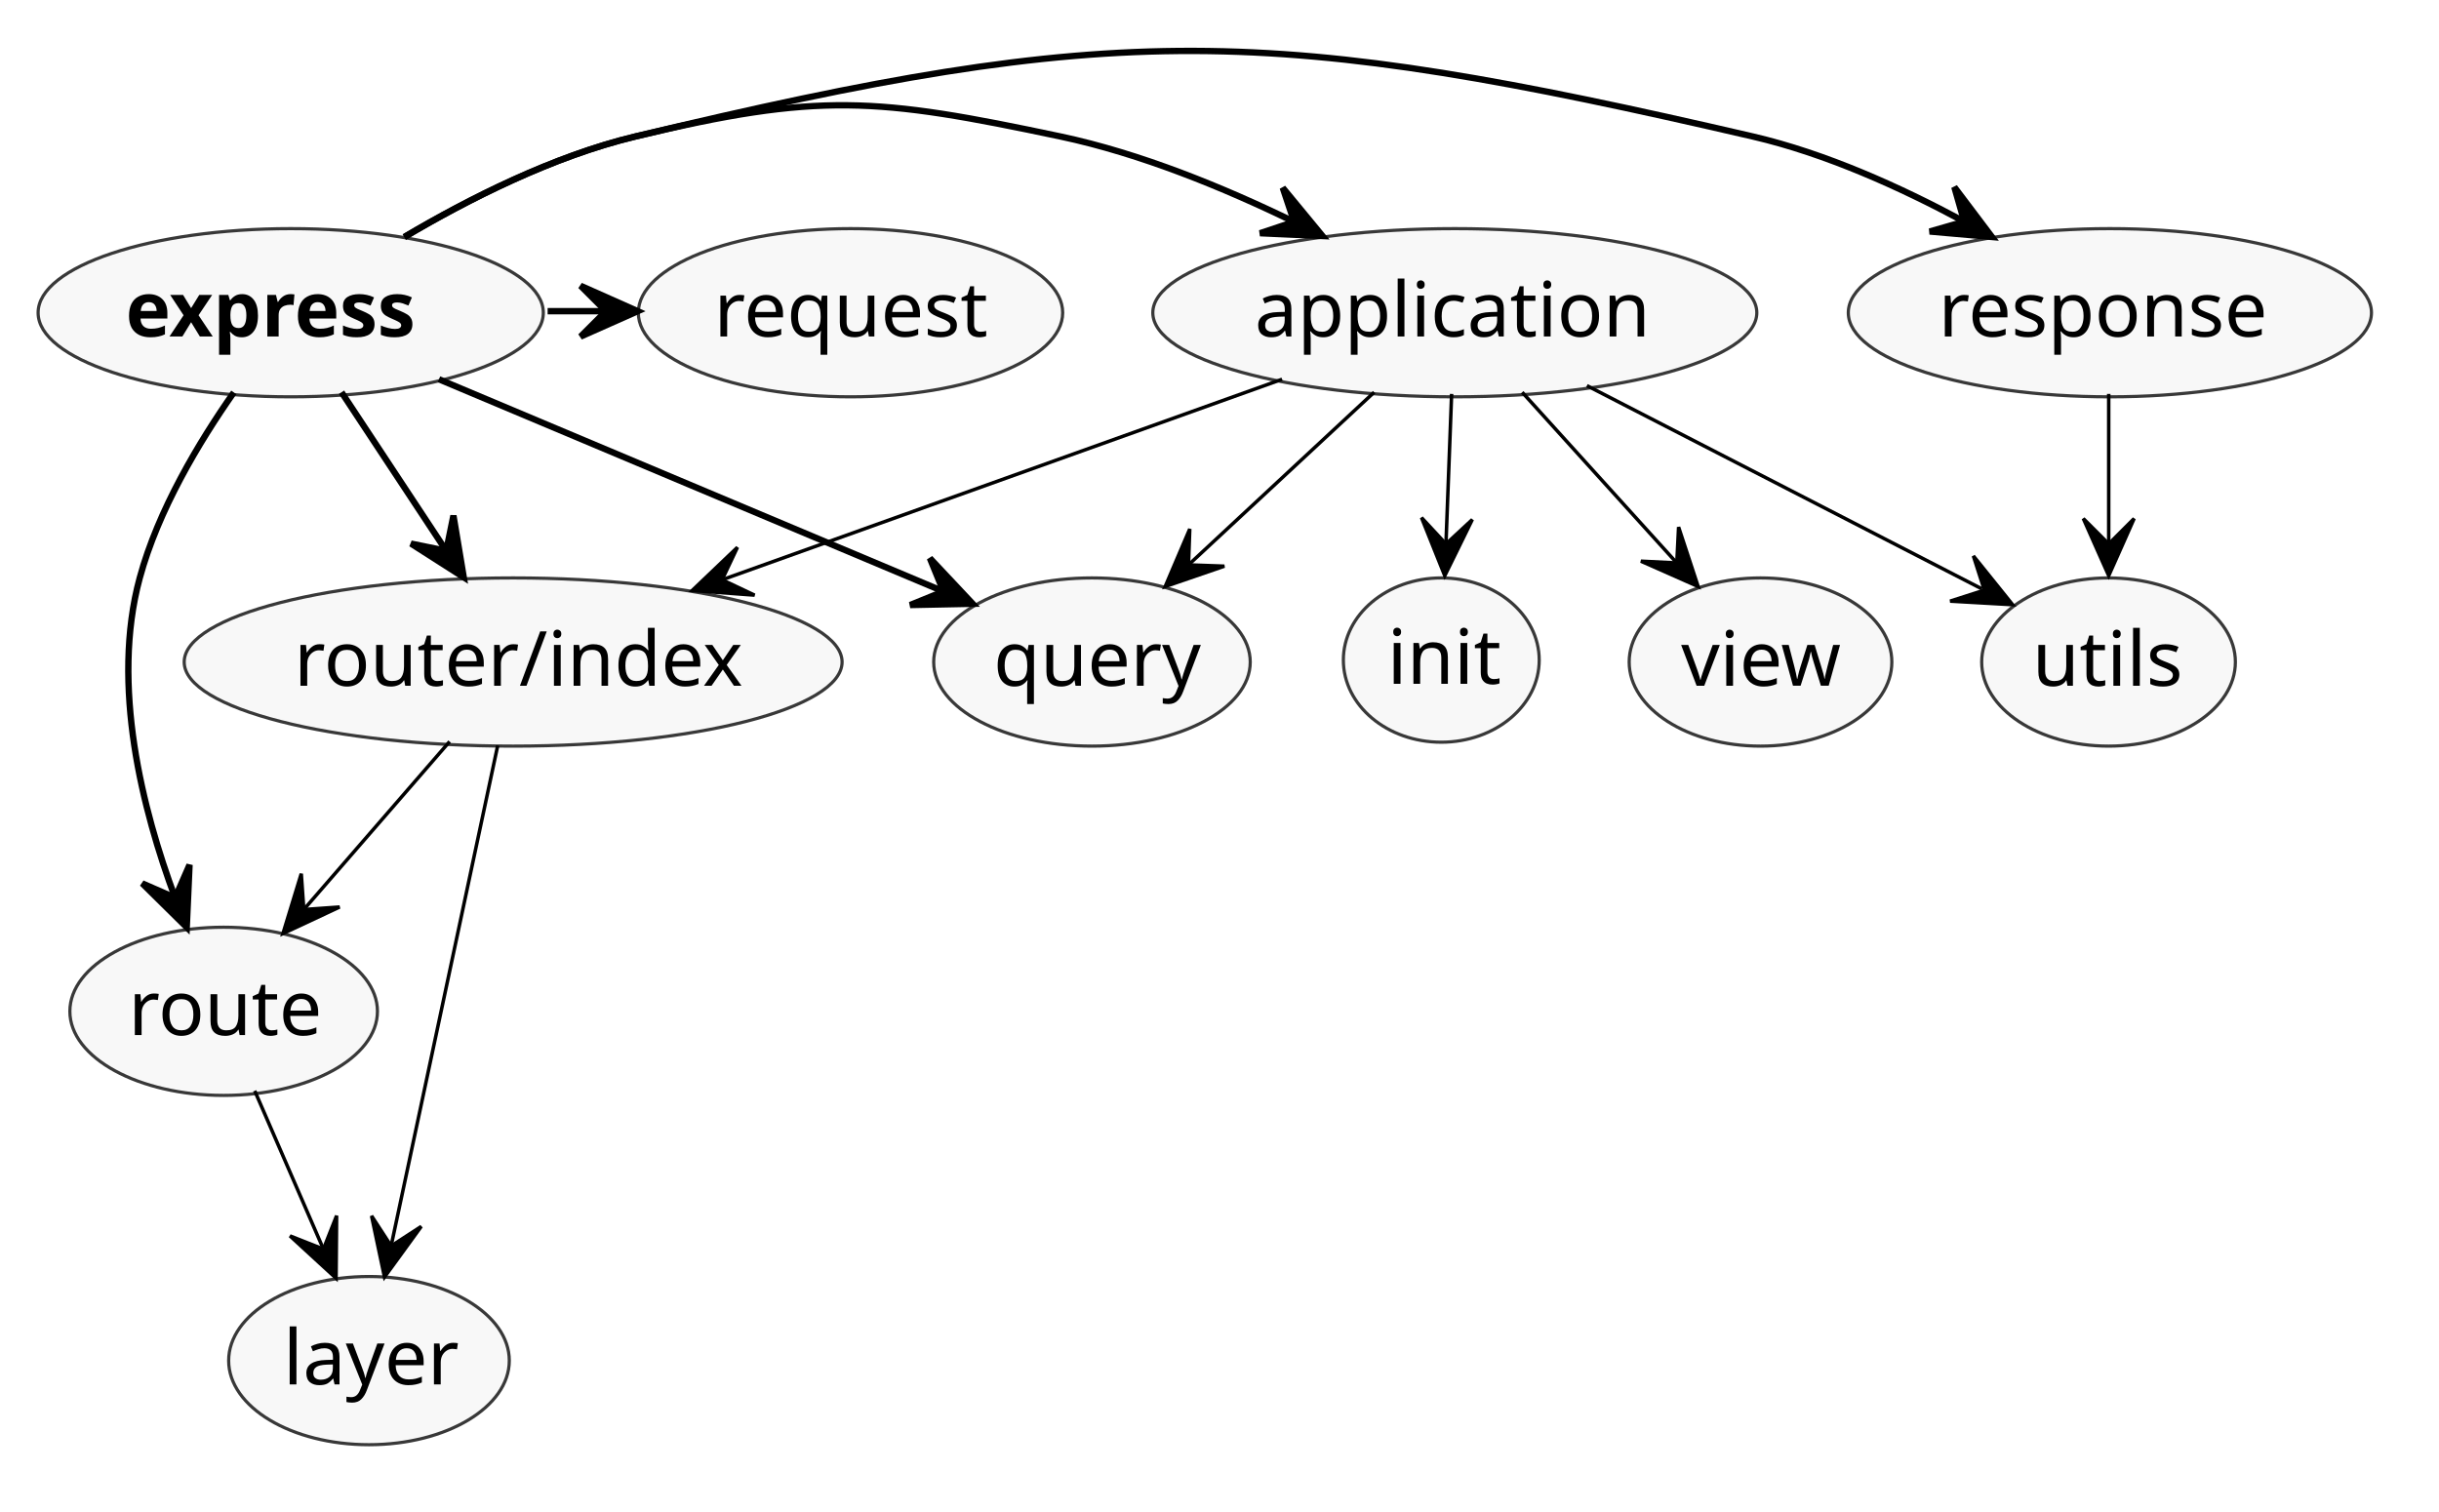
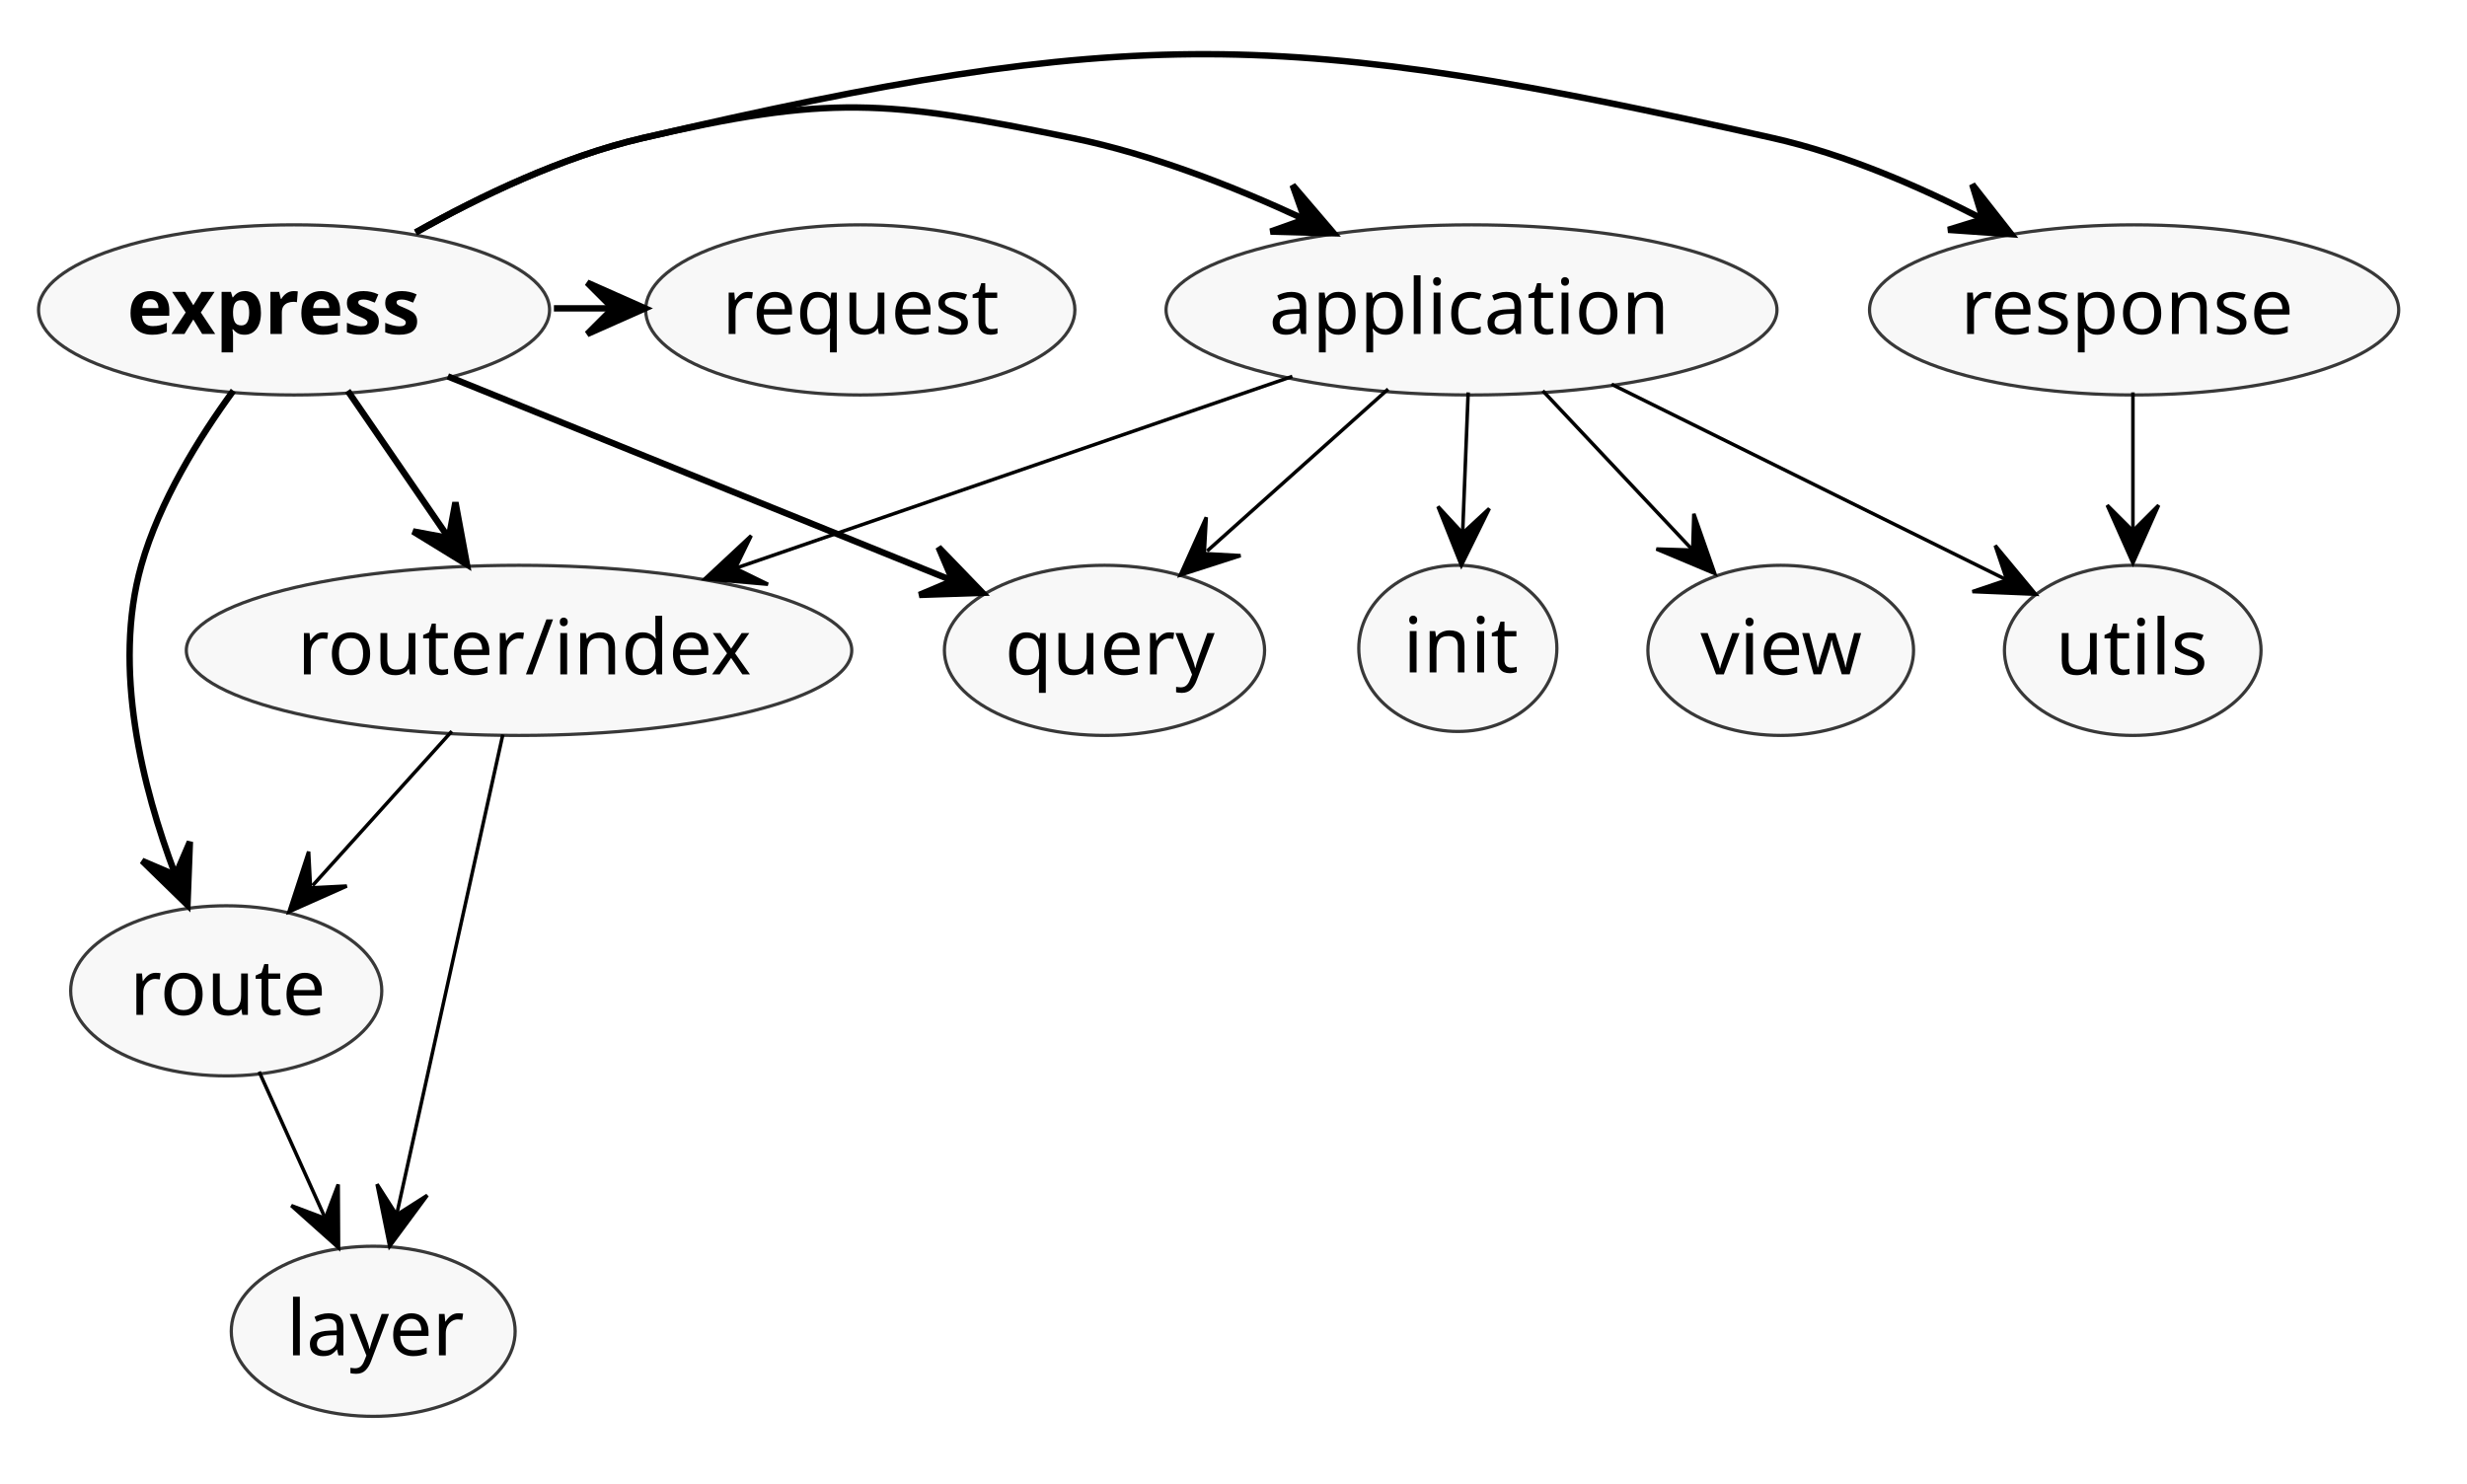
- <svg xmlns="http://www.w3.org/2000/svg" contentScriptType="application/ecmascript" contentStyleType="text/css" height="238px" preserveAspectRatio="none" style="width:384px;height:238px;" version="1.1" viewBox="0 0 384 238" width="384px" zoomAndPan="magnify">
+ <svg xmlns="http://www.w3.org/2000/svg" contentScriptType="application/ecmascript" contentStyleType="text/css" height="231px" preserveAspectRatio="none" style="width:384px;height:231px;" version="1.1" viewBox="0 0 384 231" width="384px" zoomAndPan="magnify">
  <defs />
  <g>
-     <ellipse cx="229.048" cy="49.242" fill="#F8F8F8" rx="47.548" ry="13.242" style="stroke: #383838; stroke-width: 0.5;" />
-     <text fill="#000000" font-family="Tahoma, sans-serif" font-size="12" lengthAdjust="spacingAndGlyphs" textLength="63" x="197.548" y="52.984">application</text>
-     <ellipse cx="45.77" cy="49.242" fill="#F8F8F8" rx="39.77" ry="13.242" style="stroke: #383838; stroke-width: 0.5;" />
-     <text fill="#000000" font-family="Tahoma, sans-serif" font-size="12" font-weight="bold" lengthAdjust="spacingAndGlyphs" textLength="52" x="19.77" y="52.984">express</text>
-     <ellipse cx="226.918" cy="103.934" fill="#F8F8F8" rx="15.418" ry="12.934" style="stroke: #383838; stroke-width: 0.5;" />
-     <text fill="#000000" font-family="Tahoma, sans-serif" font-size="12" lengthAdjust="spacingAndGlyphs" textLength="17" x="218.418" y="107.676">init</text>
-     <ellipse cx="58.092" cy="214.242" fill="#F8F8F8" rx="22.092" ry="13.242" style="stroke: #383838; stroke-width: 0.5;" />
-     <text fill="#000000" font-family="Tahoma, sans-serif" font-size="12" lengthAdjust="spacingAndGlyphs" textLength="27" x="44.592" y="217.984">layer</text>
-     <ellipse cx="171.92" cy="104.242" fill="#F8F8F8" rx="24.92" ry="13.242" style="stroke: #383838; stroke-width: 0.5;" />
-     <text fill="#000000" font-family="Tahoma, sans-serif" font-size="12" lengthAdjust="spacingAndGlyphs" textLength="31" x="156.42" y="107.984">query</text>
-     <ellipse cx="133.906" cy="49.242" fill="#F8F8F8" rx="33.406" ry="13.242" style="stroke: #383838; stroke-width: 0.5;" />
-     <text fill="#000000" font-family="Tahoma, sans-serif" font-size="12" lengthAdjust="spacingAndGlyphs" textLength="43" x="112.406" y="52.984">request</text>
-     <ellipse cx="332.184" cy="49.242" fill="#F8F8F8" rx="41.184" ry="13.242" style="stroke: #383838; stroke-width: 0.5;" />
-     <text fill="#000000" font-family="Tahoma, sans-serif" font-size="12" lengthAdjust="spacingAndGlyphs" textLength="54" x="305.184" y="52.984">response</text>
-     <ellipse cx="35.213" cy="159.242" fill="#F8F8F8" rx="24.213" ry="13.242" style="stroke: #383838; stroke-width: 0.5;" />
-     <text fill="#000000" font-family="Tahoma, sans-serif" font-size="12" lengthAdjust="spacingAndGlyphs" textLength="30" x="20.213" y="162.984">route</text>
-     <ellipse cx="80.79" cy="104.242" fill="#F8F8F8" rx="51.79" ry="13.242" style="stroke: #383838; stroke-width: 0.5;" />
-     <text fill="#000000" font-family="Tahoma, sans-serif" font-size="12" lengthAdjust="spacingAndGlyphs" textLength="69" x="46.29" y="107.984">router/index</text>
-     <ellipse cx="331.971" cy="104.242" fill="#F8F8F8" rx="19.971" ry="13.242" style="stroke: #383838; stroke-width: 0.5;" />
-     <text fill="#000000" font-family="Tahoma, sans-serif" font-size="12" lengthAdjust="spacingAndGlyphs" textLength="24" x="319.971" y="107.984">utils</text>
-     <ellipse cx="277.178" cy="104.242" fill="#F8F8F8" rx="20.678" ry="13.242" style="stroke: #383838; stroke-width: 0.5;" />
-     <text fill="#000000" font-family="Tahoma, sans-serif" font-size="12" lengthAdjust="spacingAndGlyphs" textLength="25" x="264.678" y="107.984">view</text>
-     <path d="M228.546,62.027 C228.284,68.975 227.95,77.838 227.659,85.542 " fill="none" id="application-init" style="stroke: #000000; stroke-width: 0.55;" />
-     <polygon fill="#000000" points="227.466,90.653,231.803,81.81,227.655,85.657,223.808,81.508,227.466,90.653" style="stroke: #000000; stroke-width: 0.55;" />
-     <path d="M216.35,61.762 C207.74,69.768 196.301,80.404 187.197,88.869 " fill="none" id="application-query" style="stroke: #000000; stroke-width: 0.55;" />
-     <polygon fill="#000000" points="183.453,92.35,192.767,89.149,187.114,88.945,187.319,83.291,183.453,92.35" style="stroke: #000000; stroke-width: 0.55;" />
-     <path d="M201.855,59.721 C177.029,68.611 140.253,81.781 113.794,91.256 " fill="none" id="application-router/index" style="stroke: #000000; stroke-width: 0.55;" />
-     <polygon fill="#000000" points="108.979,92.98,118.801,93.711,113.686,91.294,116.103,86.18,108.979,92.98" style="stroke: #000000; stroke-width: 0.55;" />
-     <path d="M249.844,60.725 C268.005,70.07 294.163,83.53 312.054,92.737 " fill="none" id="application-utils" style="stroke: #000000; stroke-width: 0.55;" />
-     <polygon fill="#000000" points="316.868,95.213,310.695,87.539,312.422,92.926,307.035,94.653,316.868,95.213" style="stroke: #000000; stroke-width: 0.55;" />
-     <path d="M239.653,61.762 C246.773,69.625 256.192,80.025 263.79,88.414 " fill="none" id="application-view" style="stroke: #000000; stroke-width: 0.55;" />
-     <polygon fill="#000000" points="267.355,92.35,264.281,82.993,264,88.643,258.35,88.362,267.355,92.35" style="stroke: #000000; stroke-width: 0.55;" />
-     <path d="M63.661,37.321 C73.827,31.303 87.11,24.593 100,21.5 C128.956,14.552 137.869,15.329 167,21.5 C179.6,24.169 192.75,29.577 203.681,34.897 " fill="none" id="&lt;b&gt;express&lt;/b&gt;-application" style="stroke: #000000; stroke-width: 1.0;" />
-     <polygon fill="#000000" points="208.222,37.163,201.955,29.565,203.748,34.93,198.383,36.723,208.222,37.163" style="stroke: #000000; stroke-width: 1.0;" />
-     <path d="M69.11,59.721 C91.662,69.207 125.797,83.565 148.486,93.109 " fill="none" id="&lt;b&gt;express&lt;/b&gt;-query" style="stroke: #000000; stroke-width: 1.0;" />
-     <polygon fill="#000000" points="153.145,95.069,146.4,87.892,148.536,93.13,143.298,95.266,153.145,95.069" style="stroke: #000000; stroke-width: 1.0;" />
-     <path d="M86.219,49 C89.174,49 92.129,49 95.084,49 " fill="none" id="&lt;b&gt;express&lt;/b&gt;-request" style="stroke: #000000; stroke-width: 1.0;" />
-     <polygon fill="#000000" points="100.404,49,91.404,45,95.404,49,91.404,53,100.404,49" style="stroke: #000000; stroke-width: 1.0;" />
-     <path d="M63.661,37.321 C73.827,31.303 87.11,24.593 100,21.5 C176.063,3.247 199.806,3.801 276,21.5 C287.424,24.154 299.203,29.482 308.992,34.748 " fill="none" id="&lt;b&gt;express&lt;/b&gt;-response" style="stroke: #000000; stroke-width: 1.0;" />
-     <polygon fill="#000000" points="313.628,37.317,307.694,29.456,309.255,34.894,303.817,36.454,313.628,37.317" style="stroke: #000000; stroke-width: 1.0;" />
-     <path d="M36.814,61.792 C31.333,69.6 24.892,80.333 22,91 C17.415,107.907 22.462,127.632 27.544,141.281 " fill="none" id="&lt;b&gt;express&lt;/b&gt;-route" style="stroke: #000000; stroke-width: 1.0;" />
-     <polygon fill="#000000" points="29.401,146.019,29.841,136.18,27.577,141.363,22.393,139.098,29.401,146.019" style="stroke: #000000; stroke-width: 1.0;" />
-     <path d="M53.768,61.762 C58.593,69.07 64.867,78.57 70.176,86.61 " fill="none" id="&lt;b&gt;express&lt;/b&gt;-router/index" style="stroke: #000000; stroke-width: 1.0;" />
-     <polygon fill="#000000" points="73.011,90.903,71.389,81.189,70.256,86.731,64.714,85.598,73.011,90.903" style="stroke: #000000; stroke-width: 1.0;" />
-     <path d="M332,62.027 C332,68.975 332,77.838 332,85.542 " fill="none" id="response-utils" style="stroke: #000000; stroke-width: 0.55;" />
-     <polygon fill="#000000" points="332,90.653,336,81.653,332,85.653,328,81.653,332,90.653" style="stroke: #000000; stroke-width: 0.55;" />
-     <path d="M40.104,171.762 C43.261,179.036 47.36,188.481 50.838,196.497 " fill="none" id="route-layer" style="stroke: #000000; stroke-width: 0.55;" />
-     <polygon fill="#000000" points="52.91,201.27,52.996,191.422,50.919,196.684,45.657,194.607,52.91,201.27" style="stroke: #000000; stroke-width: 0.55;" />
-     <path d="M78.362,117.389 C74.232,136.778 66.236,174.328 61.587,196.155 " fill="none" id="router/index-layer" style="stroke: #000000; stroke-width: 0.55;" />
-     <polygon fill="#000000" points="60.538,201.085,66.325,193.115,61.579,196.194,58.5,191.449,60.538,201.085" style="stroke: #000000; stroke-width: 0.55;" />
-     <path d="M70.791,116.762 C64.058,124.52 55.181,134.748 47.952,143.077 " fill="none" id="router/index-route" style="stroke: #000000; stroke-width: 0.55;" />
-     <polygon fill="#000000" points="44.552,146.994,53.472,142.819,47.83,143.218,47.431,137.575,44.552,146.994" style="stroke: #000000; stroke-width: 0.55;" />
+     <ellipse cx="229.048" cy="48.242" fill="#F8F8F8" rx="47.548" ry="13.242" style="stroke: #383838; stroke-width: 0.5;" />
+     <text fill="#000000" font-family="Tahoma, sans-serif" font-size="12" lengthAdjust="spacingAndGlyphs" textLength="63" x="197.548" y="51.984">application</text>
+     <ellipse cx="45.77" cy="48.242" fill="#F8F8F8" rx="39.77" ry="13.242" style="stroke: #383838; stroke-width: 0.5;" />
+     <text fill="#000000" font-family="Tahoma, sans-serif" font-size="12" font-weight="bold" lengthAdjust="spacingAndGlyphs" textLength="52" x="19.77" y="51.984">express</text>
+     <ellipse cx="226.918" cy="100.934" fill="#F8F8F8" rx="15.418" ry="12.934" style="stroke: #383838; stroke-width: 0.5;" />
+     <text fill="#000000" font-family="Tahoma, sans-serif" font-size="12" lengthAdjust="spacingAndGlyphs" textLength="17" x="218.418" y="104.676">init</text>
+     <ellipse cx="58.092" cy="207.242" fill="#F8F8F8" rx="22.092" ry="13.242" style="stroke: #383838; stroke-width: 0.5;" />
+     <text fill="#000000" font-family="Tahoma, sans-serif" font-size="12" lengthAdjust="spacingAndGlyphs" textLength="27" x="44.592" y="210.984">layer</text>
+     <ellipse cx="171.92" cy="101.242" fill="#F8F8F8" rx="24.92" ry="13.242" style="stroke: #383838; stroke-width: 0.5;" />
+     <text fill="#000000" font-family="Tahoma, sans-serif" font-size="12" lengthAdjust="spacingAndGlyphs" textLength="31" x="156.42" y="104.984">query</text>
+     <ellipse cx="133.906" cy="48.242" fill="#F8F8F8" rx="33.406" ry="13.242" style="stroke: #383838; stroke-width: 0.5;" />
+     <text fill="#000000" font-family="Tahoma, sans-serif" font-size="12" lengthAdjust="spacingAndGlyphs" textLength="43" x="112.406" y="51.984">request</text>
+     <ellipse cx="332.184" cy="48.242" fill="#F8F8F8" rx="41.184" ry="13.242" style="stroke: #383838; stroke-width: 0.5;" />
+     <text fill="#000000" font-family="Tahoma, sans-serif" font-size="12" lengthAdjust="spacingAndGlyphs" textLength="54" x="305.184" y="51.984">response</text>
+     <ellipse cx="35.213" cy="154.242" fill="#F8F8F8" rx="24.213" ry="13.242" style="stroke: #383838; stroke-width: 0.5;" />
+     <text fill="#000000" font-family="Tahoma, sans-serif" font-size="12" lengthAdjust="spacingAndGlyphs" textLength="30" x="20.213" y="157.984">route</text>
+     <ellipse cx="80.79" cy="101.242" fill="#F8F8F8" rx="51.79" ry="13.242" style="stroke: #383838; stroke-width: 0.5;" />
+     <text fill="#000000" font-family="Tahoma, sans-serif" font-size="12" lengthAdjust="spacingAndGlyphs" textLength="69" x="46.29" y="104.984">router/index</text>
+     <ellipse cx="331.971" cy="101.242" fill="#F8F8F8" rx="19.971" ry="13.242" style="stroke: #383838; stroke-width: 0.5;" />
+     <text fill="#000000" font-family="Tahoma, sans-serif" font-size="12" lengthAdjust="spacingAndGlyphs" textLength="24" x="319.971" y="104.984">utils</text>
+     <ellipse cx="277.178" cy="101.242" fill="#F8F8F8" rx="20.678" ry="13.242" style="stroke: #383838; stroke-width: 0.5;" />
+     <text fill="#000000" font-family="Tahoma, sans-serif" font-size="12" lengthAdjust="spacingAndGlyphs" textLength="25" x="264.678" y="104.984">view</text>
+     <path d="M228.526,61.086 C228.272,67.565 227.955,75.658 227.675,82.783 " fill="none" id="application-init" style="stroke: #000000; stroke-width: 0.55;" />
+     <polygon fill="#000000" points="227.471,88,231.82,79.163,227.667,83.004,223.826,78.85,227.471,88" style="stroke: #000000; stroke-width: 0.55;" />
+     <path d="M216.066,60.573 C207.71,68.049 196.78,77.828 187.896,85.777 " fill="none" id="application-query" style="stroke: #000000; stroke-width: 0.55;" />
+     <polygon fill="#000000" points="183.72,89.514,193.094,86.493,187.446,86.18,187.759,80.531,183.72,89.514" style="stroke: #000000; stroke-width: 0.55;" />
+     <path d="M201.162,58.593 C176.568,67.068 140.647,79.446 114.488,88.46 " fill="none" id="application-router/index" style="stroke: #000000; stroke-width: 0.55;" />
+     <polygon fill="#000000" points="109.722,90.102,119.534,90.95,114.449,88.472,116.927,83.387,109.722,90.102" style="stroke: #000000; stroke-width: 0.55;" />
+     <path d="M250.844,59.816 C268.98,68.796 294.56,81.462 312.128,90.16 " fill="none" id="application-utils" style="stroke: #000000; stroke-width: 0.55;" />
+     <polygon fill="#000000" points="316.857,92.502,310.566,84.924,312.376,90.284,307.017,92.094,316.857,92.502" style="stroke: #000000; stroke-width: 0.55;" />
+     <path d="M240.133,60.829 C247.082,68.213 256.076,77.768 263.44,85.593 " fill="none" id="application-view" style="stroke: #000000; stroke-width: 0.55;" />
+     <polygon fill="#000000" points="266.908,89.278,263.653,79.983,263.481,85.637,257.827,85.466,266.908,89.278" style="stroke: #000000; stroke-width: 0.55;" />
+     <path d="M64.696,36.187 C74.744,30.535 87.59,24.381 100,21.5 C129.006,14.766 137.827,15.527 167,21.5 C179.232,24.005 192.035,29.022 202.808,34.025 " fill="none" id="&lt;b&gt;express&lt;/b&gt;-application" style="stroke: #000000; stroke-width: 1.0;" />
+     <polygon fill="#000000" points="207.606,36.313,201.205,28.828,203.093,34.16,197.761,36.048,207.606,36.313" style="stroke: #000000; stroke-width: 1.0;" />
+     <path d="M69.7,58.593 C92.101,67.66 125.539,81.194 148.029,90.297 " fill="none" id="&lt;b&gt;express&lt;/b&gt;-query" style="stroke: #000000; stroke-width: 1.0;" />
+     <polygon fill="#000000" points="152.934,92.283,146.092,85.199,148.299,90.407,143.091,92.614,152.934,92.283" style="stroke: #000000; stroke-width: 1.0;" />
+     <path d="M86.219,48 C89.174,48 92.129,48 95.084,48 " fill="none" id="&lt;b&gt;express&lt;/b&gt;-request" style="stroke: #000000; stroke-width: 1.0;" />
+     <polygon fill="#000000" points="100.404,48,91.404,44,95.404,48,91.404,52,100.404,48" style="stroke: #000000; stroke-width: 1.0;" />
+     <path d="M64.696,36.187 C74.744,30.535 87.59,24.381 100,21.5 C176.196,3.811 199.68,4.354 276,21.5 C287.183,24.012 298.759,29.025 308.463,34.021 " fill="none" id="&lt;b&gt;express&lt;/b&gt;-response" style="stroke: #000000; stroke-width: 1.0;" />
+     <polygon fill="#000000" points="313.067,36.461,306.988,28.712,308.649,34.119,303.242,35.78,313.067,36.461" style="stroke: #000000; stroke-width: 1.0;" />
+     <path d="M36.327,60.816 C30.96,68.154 24.815,78.055 22,88 C17.462,104.032 22.215,122.72 27.201,135.933 " fill="none" id="&lt;b&gt;express&lt;/b&gt;-route" style="stroke: #000000; stroke-width: 1.0;" />
+     <polygon fill="#000000" points="29.178,140.886,29.557,131.044,27.325,136.242,22.127,134.01,29.178,140.886" style="stroke: #000000; stroke-width: 1.0;" />
+     <path d="M54.118,60.829 C58.733,67.554 64.585,76.081 69.65,83.461 " fill="none" id="&lt;b&gt;express&lt;/b&gt;-router/index" style="stroke: #000000; stroke-width: 1.0;" />
+     <polygon fill="#000000" points="72.683,87.881,70.89,78.197,69.855,83.758,64.293,82.723,72.683,87.881" style="stroke: #000000; stroke-width: 1.0;" />
+     <path d="M332,61.086 C332,67.471 332,75.424 332,82.473 " fill="none" id="response-utils" style="stroke: #000000; stroke-width: 0.55;" />
+     <polygon fill="#000000" points="332,87.646,336,78.646,332,82.646,328,78.646,332,87.646" style="stroke: #000000; stroke-width: 0.55;" />
+     <path d="M40.334,166.829 C43.353,173.523 47.177,182.002 50.495,189.358 " fill="none" id="route-layer" style="stroke: #000000; stroke-width: 0.55;" />
+     <polygon fill="#000000" points="52.694,194.236,52.641,184.387,50.639,189.678,45.348,187.676,52.694,194.236" style="stroke: #000000; stroke-width: 0.55;" />
+     <path d="M78.271,114.339 C74.169,132.89 66.399,168.022 61.762,188.991 " fill="none" id="router/index-layer" style="stroke: #000000; stroke-width: 0.55;" />
+     <polygon fill="#000000" points="60.654,193.999,66.504,186.075,61.734,189.117,58.692,184.347,60.654,193.999" style="stroke: #000000; stroke-width: 0.55;" />
+     <path d="M70.331,113.829 C63.882,120.979 55.596,130.166 48.669,137.845 " fill="none" id="router/index-route" style="stroke: #000000; stroke-width: 0.55;" />
+     <polygon fill="#000000" points="44.981,141.934,53.98,137.93,48.33,138.221,48.039,132.572,44.981,141.934" style="stroke: #000000; stroke-width: 0.55;" />
  </g>
</svg>
